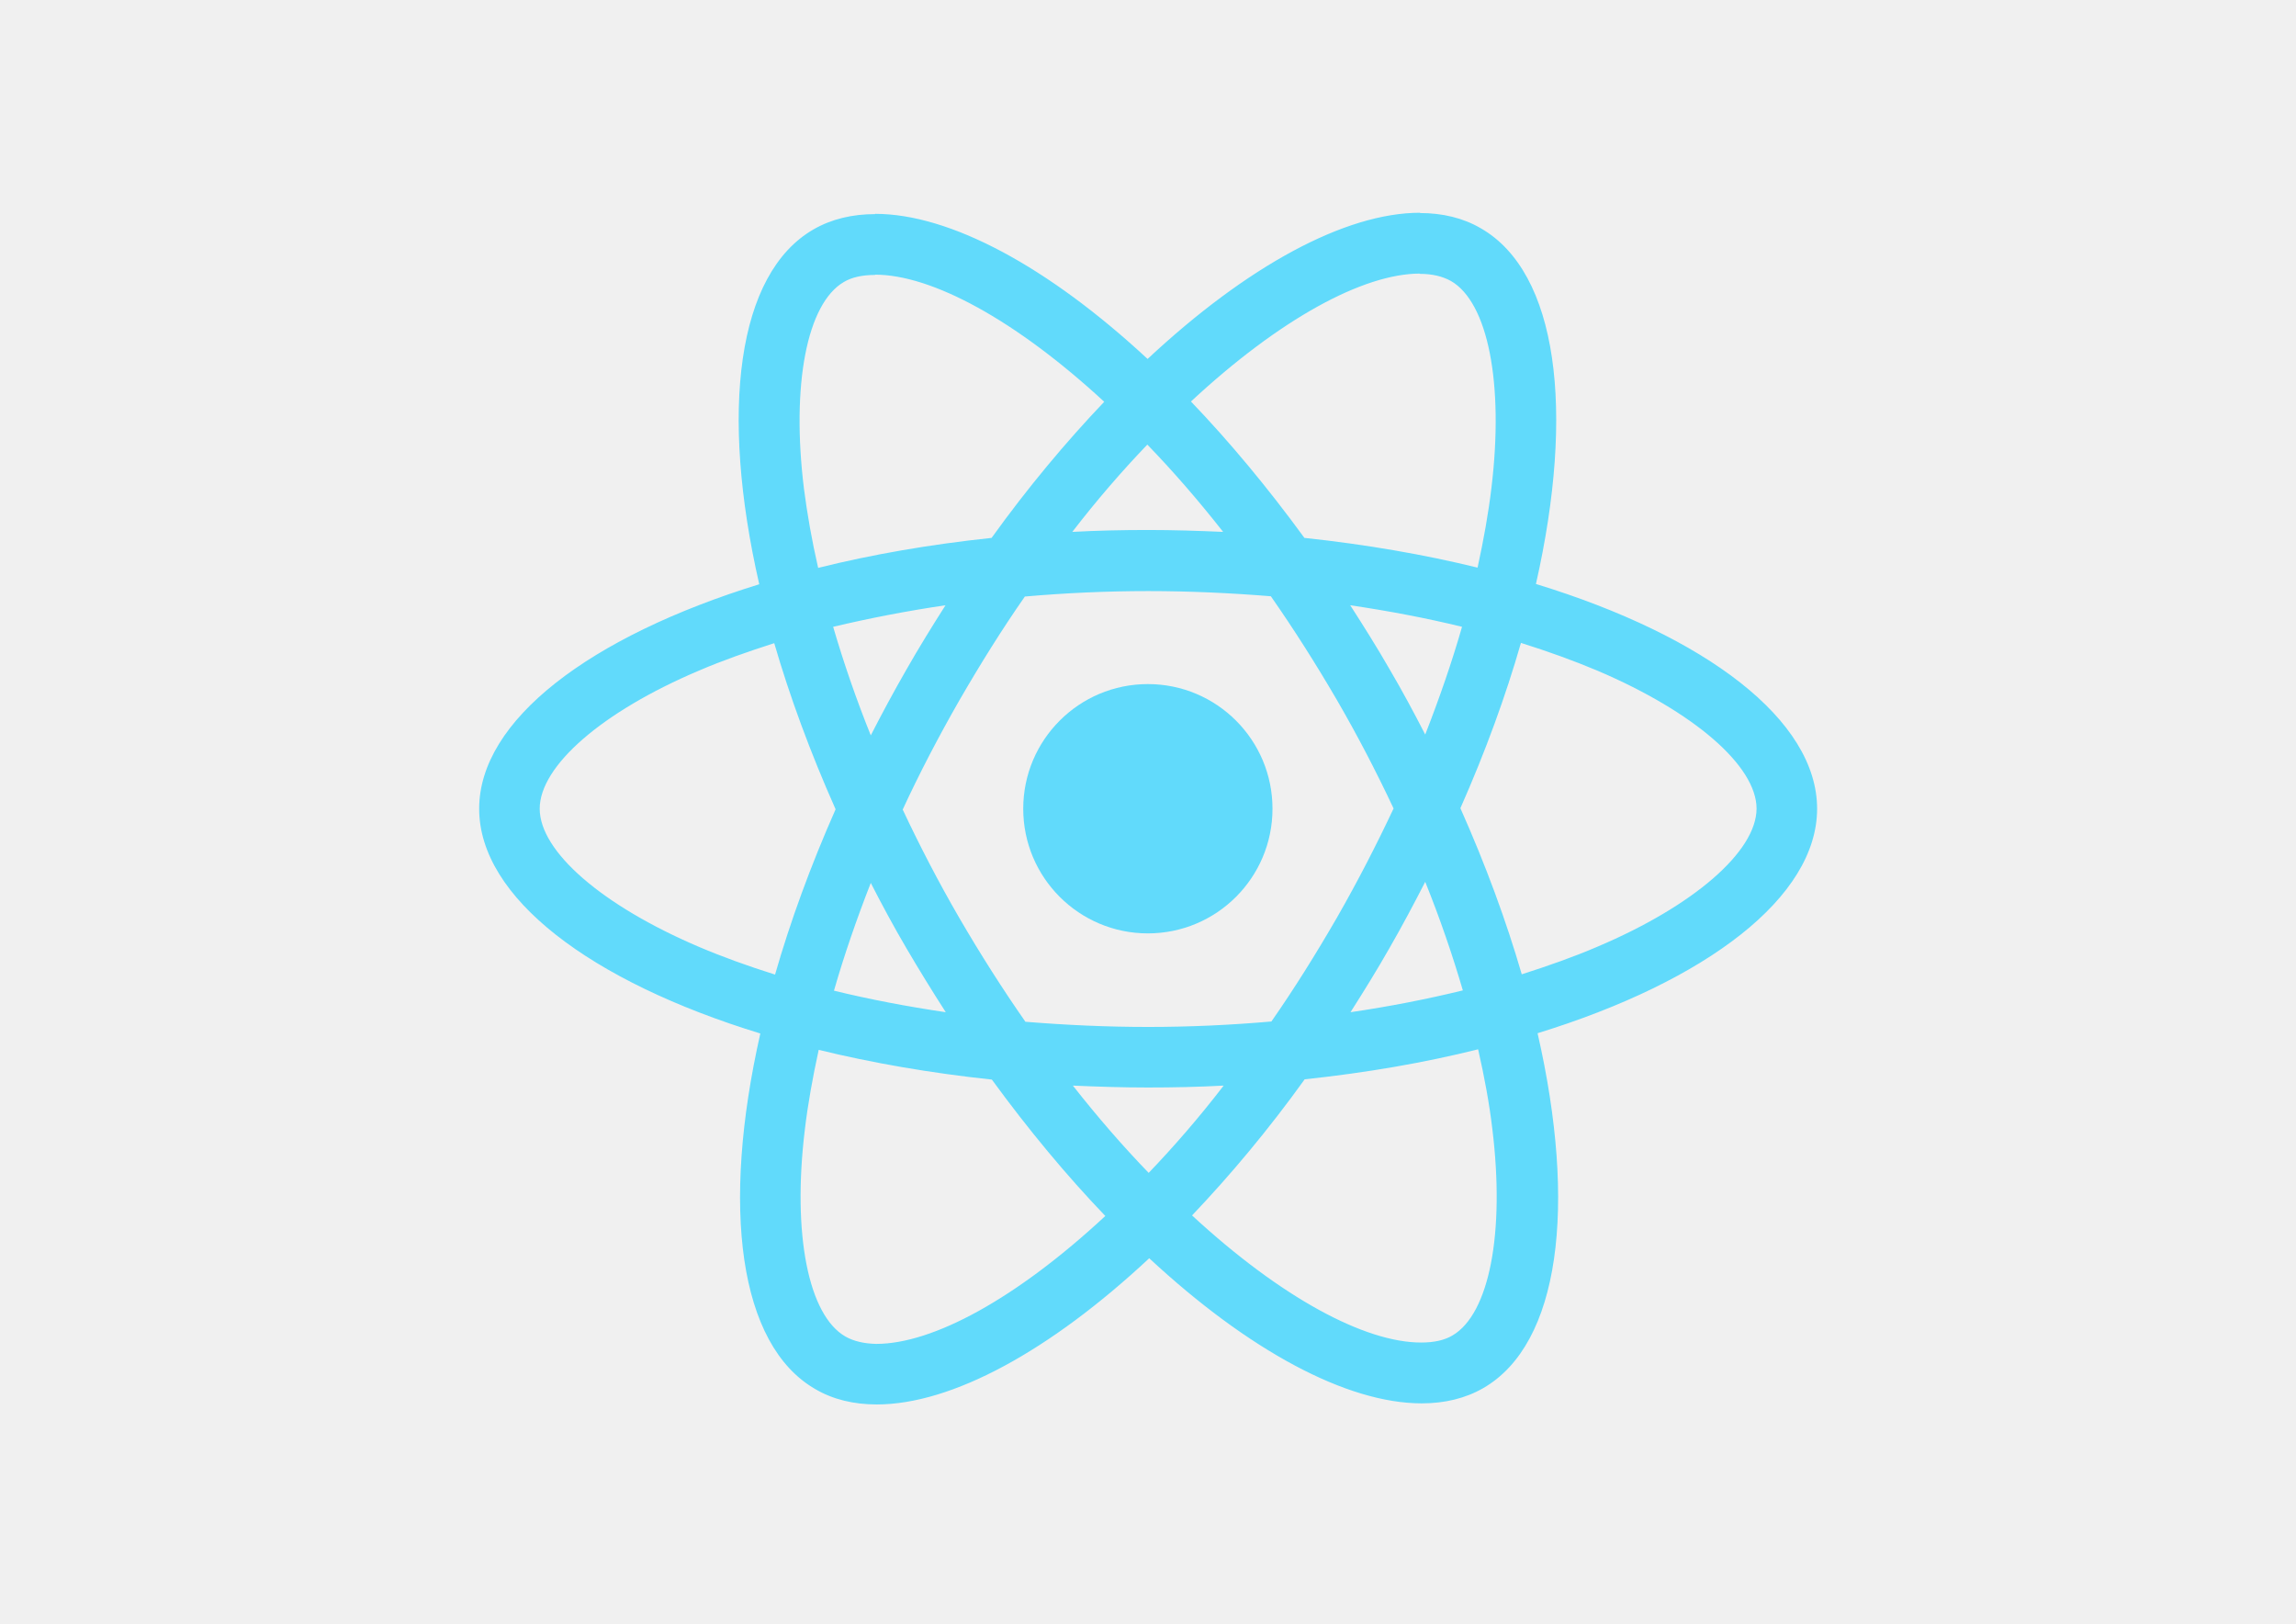
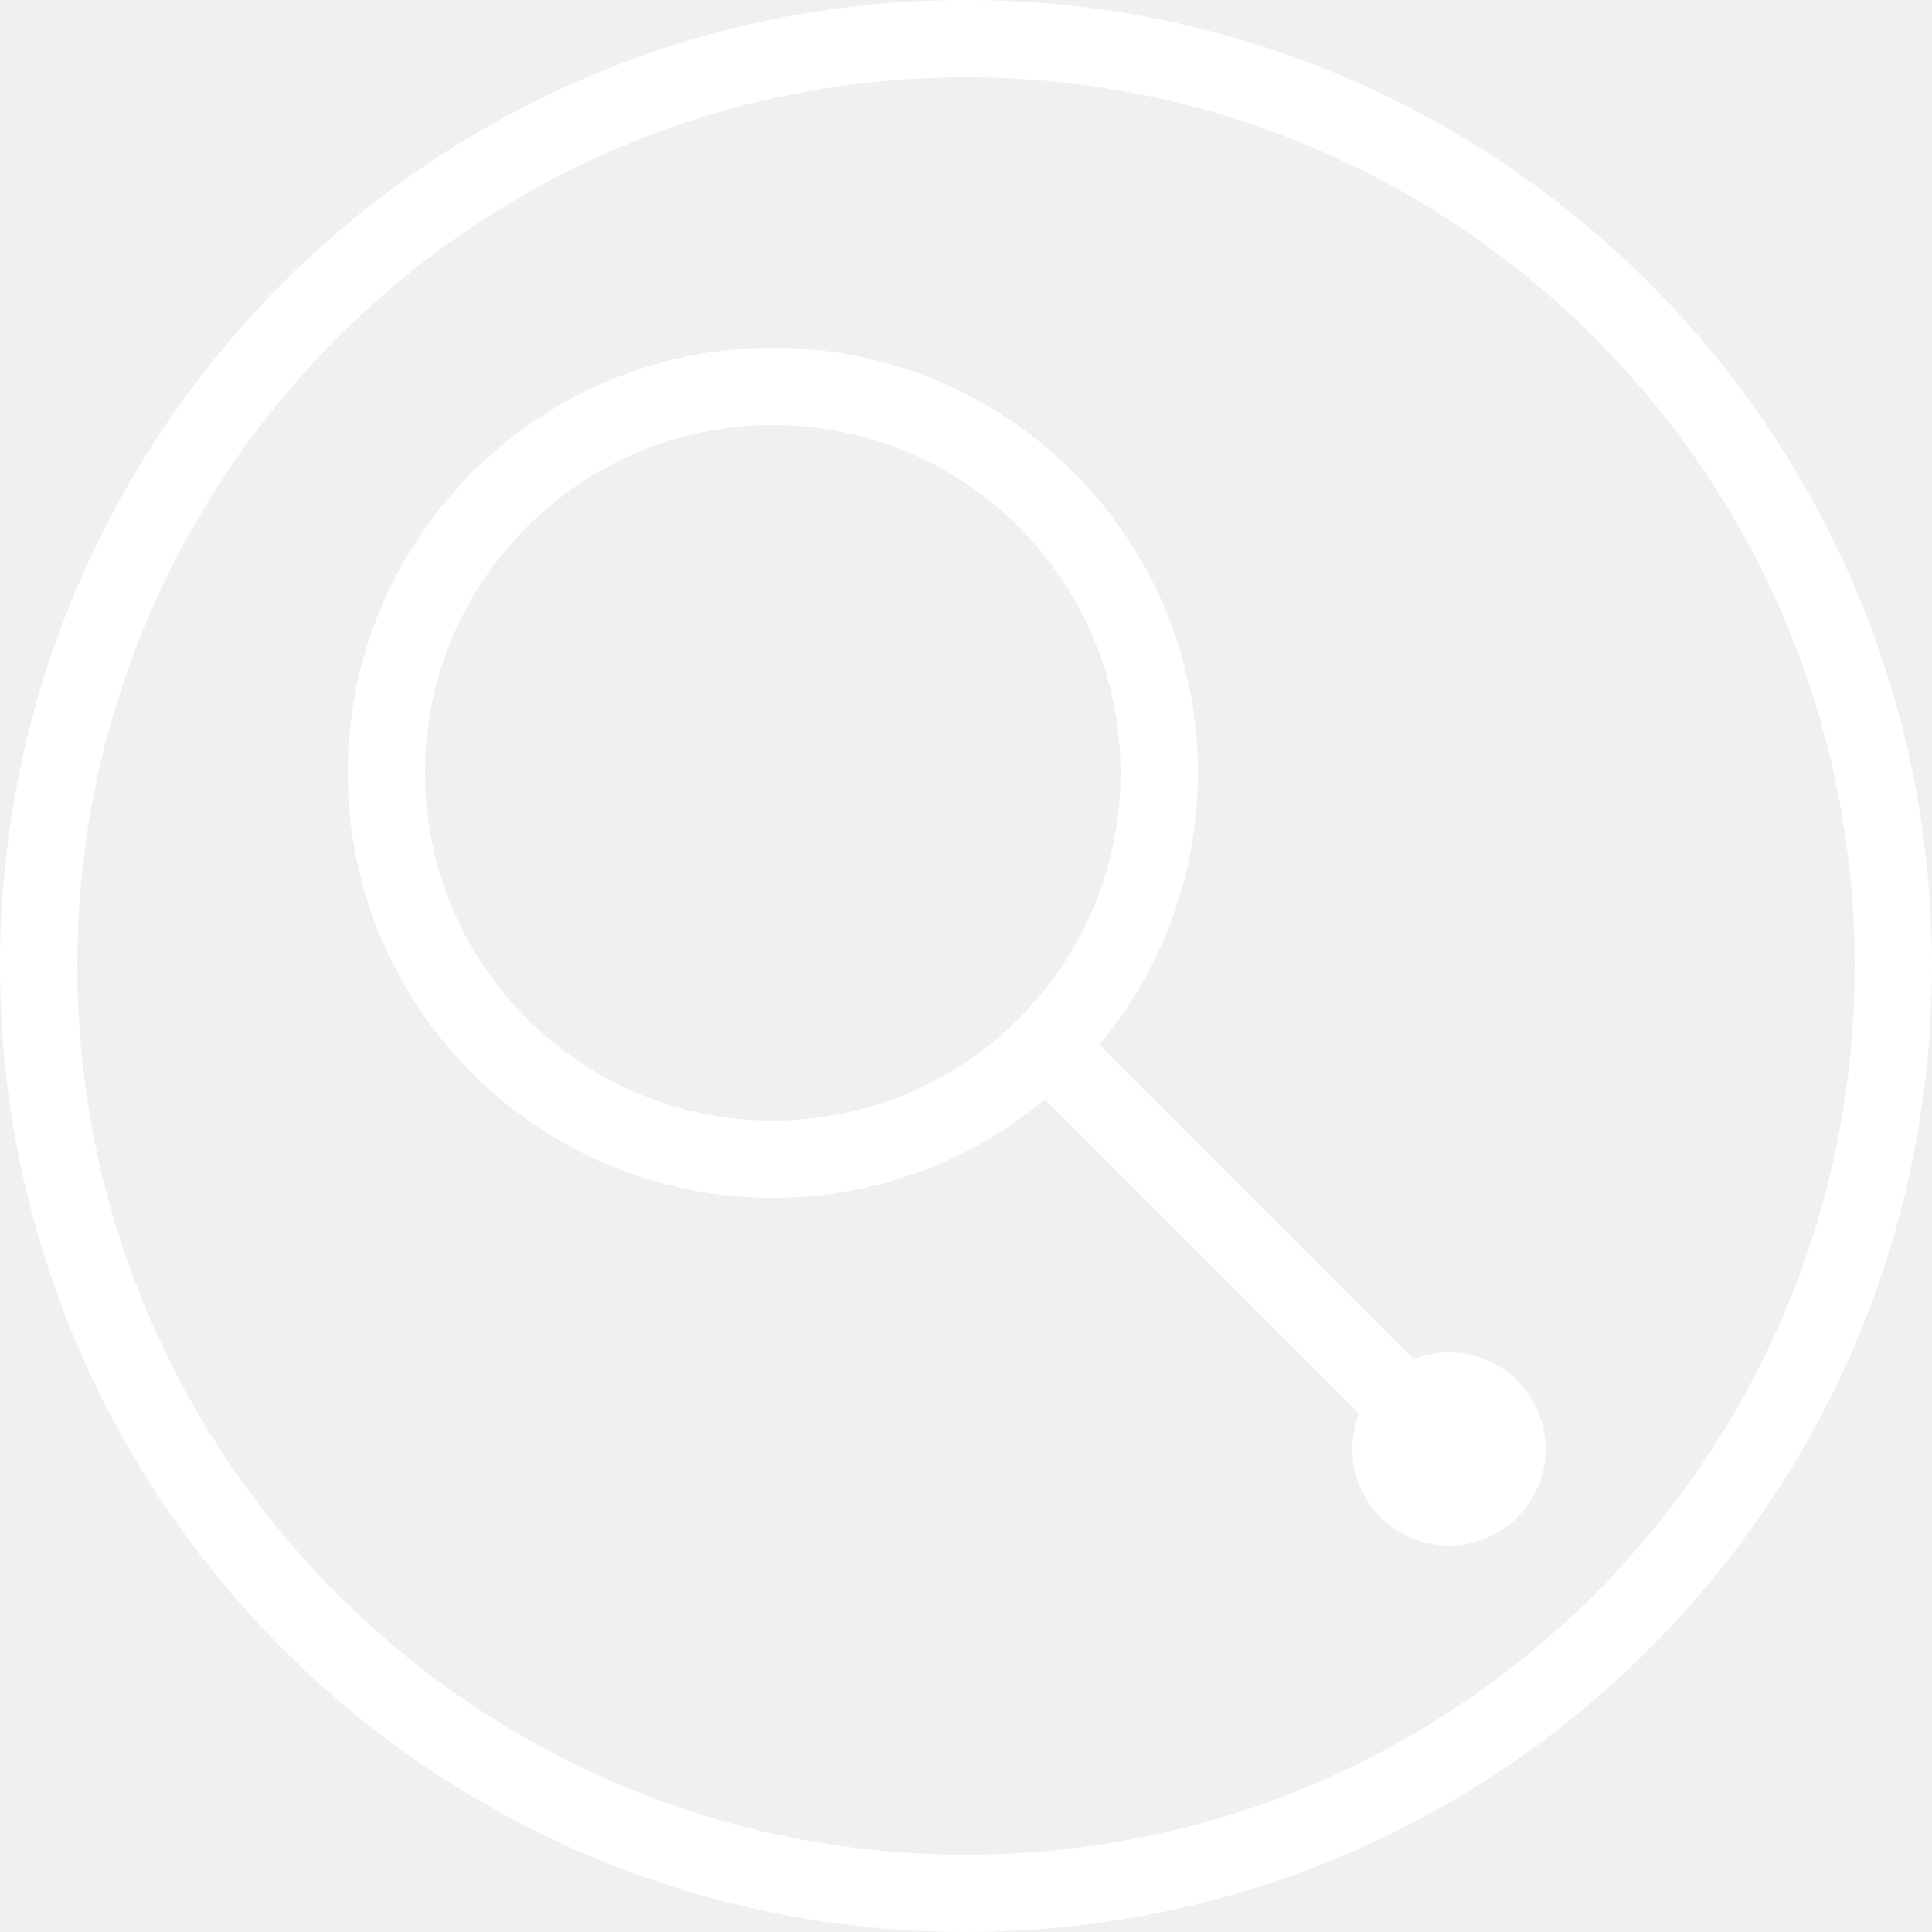
- <svg xmlns="http://www.w3.org/2000/svg" viewBox="0 0 841.9 595.3">
-   <g fill="#61DAFB">
-     <path d="M666.3 296.5c0-32.5-40.7-63.3-103.1-82.4 14.4-63.6 8-114.2-20.2-130.4-6.5-3.8-14.1-5.6-22.4-5.6v22.3c4.6 0 8.3.9 11.4 2.6 13.6 7.8 19.5 37.5 14.9 75.7-1.1 9.4-2.9 19.3-5.1 29.4-19.6-4.8-41-8.5-63.5-10.9-13.5-18.5-27.5-35.3-41.6-50 32.6-30.3 63.2-46.9 84-46.9V78c-27.5 0-63.5 19.6-99.9 53.6-36.4-33.8-72.4-53.2-99.9-53.2v22.3c20.7 0 51.4 16.5 84 46.6-14 14.7-28 31.4-41.3 49.9-22.6 2.4-44 6.1-63.6 11-2.3-10-4-19.7-5.2-29-4.7-38.2 1.1-67.9 14.6-75.8 3-1.8 6.9-2.6 11.5-2.6V78.5c-8.4 0-16 1.8-22.6 5.6-28.1 16.2-34.4 66.7-19.9 130.1-62.2 19.2-102.7 49.9-102.7 82.3 0 32.5 40.7 63.3 103.1 82.4-14.4 63.6-8 114.2 20.2 130.4 6.5 3.8 14.1 5.6 22.5 5.6 27.5 0 63.5-19.6 99.9-53.6 36.4 33.8 72.4 53.2 99.9 53.2 8.4 0 16-1.8 22.6-5.6 28.1-16.2 34.4-66.7 19.9-130.1 62-19.1 102.5-49.9 102.5-82.3zm-130.2-66.7c-3.7 12.9-8.3 26.2-13.5 39.5-4.1-8-8.4-16-13.1-24-4.6-8-9.5-15.8-14.4-23.4 14.2 2.1 27.9 4.7 41 7.9zm-45.8 106.5c-7.8 13.5-15.8 26.3-24.1 38.2-14.9 1.3-30 2-45.2 2-15.1 0-30.2-.7-45-1.9-8.3-11.9-16.4-24.6-24.2-38-7.6-13.1-14.5-26.4-20.8-39.8 6.2-13.4 13.2-26.8 20.7-39.9 7.8-13.5 15.8-26.3 24.1-38.2 14.9-1.3 30-2 45.2-2 15.1 0 30.2.7 45 1.9 8.3 11.9 16.4 24.6 24.2 38 7.6 13.1 14.5 26.4 20.8 39.8-6.3 13.4-13.2 26.8-20.7 39.9zm32.3-13c5.4 13.4 10 26.8 13.8 39.8-13.1 3.2-26.9 5.9-41.2 8 4.9-7.7 9.8-15.6 14.4-23.7 4.6-8 8.9-16.1 13-24.1zM421.2 430c-9.3-9.6-18.6-20.3-27.8-32 9 .4 18.2.7 27.5.7 9.4 0 18.7-.2 27.8-.7-9 11.7-18.3 22.4-27.5 32zm-74.4-58.9c-14.2-2.1-27.9-4.7-41-7.9 3.7-12.9 8.3-26.2 13.5-39.5 4.1 8 8.4 16 13.1 24 4.7 8 9.5 15.8 14.4 23.4zM420.7 163c9.3 9.6 18.6 20.3 27.8 32-9-.4-18.2-.7-27.5-.7-9.4 0-18.7.2-27.8.7 9-11.7 18.3-22.4 27.5-32zm-74 58.9c-4.9 7.7-9.8 15.6-14.4 23.7-4.6 8-8.9 16-13 24-5.4-13.4-10-26.8-13.8-39.8 13.1-3.1 26.9-5.8 41.2-7.9zm-90.5 125.2c-35.4-15.1-58.3-34.9-58.3-50.6 0-15.7 22.9-35.6 58.3-50.6 8.6-3.7 18-7 27.7-10.1 5.7 19.6 13.2 40 22.5 60.9-9.2 20.8-16.6 41.1-22.2 60.6-9.9-3.1-19.3-6.5-28-10.2zM310 490c-13.6-7.8-19.5-37.5-14.9-75.7 1.1-9.4 2.9-19.3 5.1-29.4 19.6 4.8 41 8.5 63.5 10.9 13.5 18.5 27.5 35.3 41.6 50-32.6 30.3-63.2 46.9-84 46.9-4.5-.1-8.3-1-11.3-2.7zm237.2-76.2c4.7 38.2-1.1 67.9-14.6 75.8-3 1.8-6.9 2.6-11.5 2.6-20.7 0-51.4-16.5-84-46.6 14-14.7 28-31.4 41.3-49.9 22.6-2.4 44-6.1 63.6-11 2.3 10.1 4.1 19.8 5.2 29.1zm38.5-66.7c-8.6 3.7-18 7-27.7 10.1-5.7-19.6-13.2-40-22.5-60.9 9.2-20.8 16.6-41.1 22.2-60.6 9.9 3.1 19.3 6.5 28.1 10.2 35.4 15.1 58.3 34.9 58.3 50.6-.1 15.7-23 35.6-58.4 50.6zM320.8 78.4z" />
-     <circle cx="420.9" cy="296.5" r="45.7" />
-     <path d="M520.5 78.1z" />
-   </g>
+ <svg xmlns="http://www.w3.org/2000/svg" viewBox="0 0 100 100" fill="none">
+   <circle cx="50" cy="50" r="48" stroke="white" stroke-width="4" />
+   <circle cx="40" cy="40" r="20" stroke="white" stroke-width="4" fill="none" />
+   <line x1="55" y1="55" x2="75" y2="75" stroke="white" stroke-width="4" />
+   <circle cx="75" cy="75" r="5" fill="white" />
</svg>
